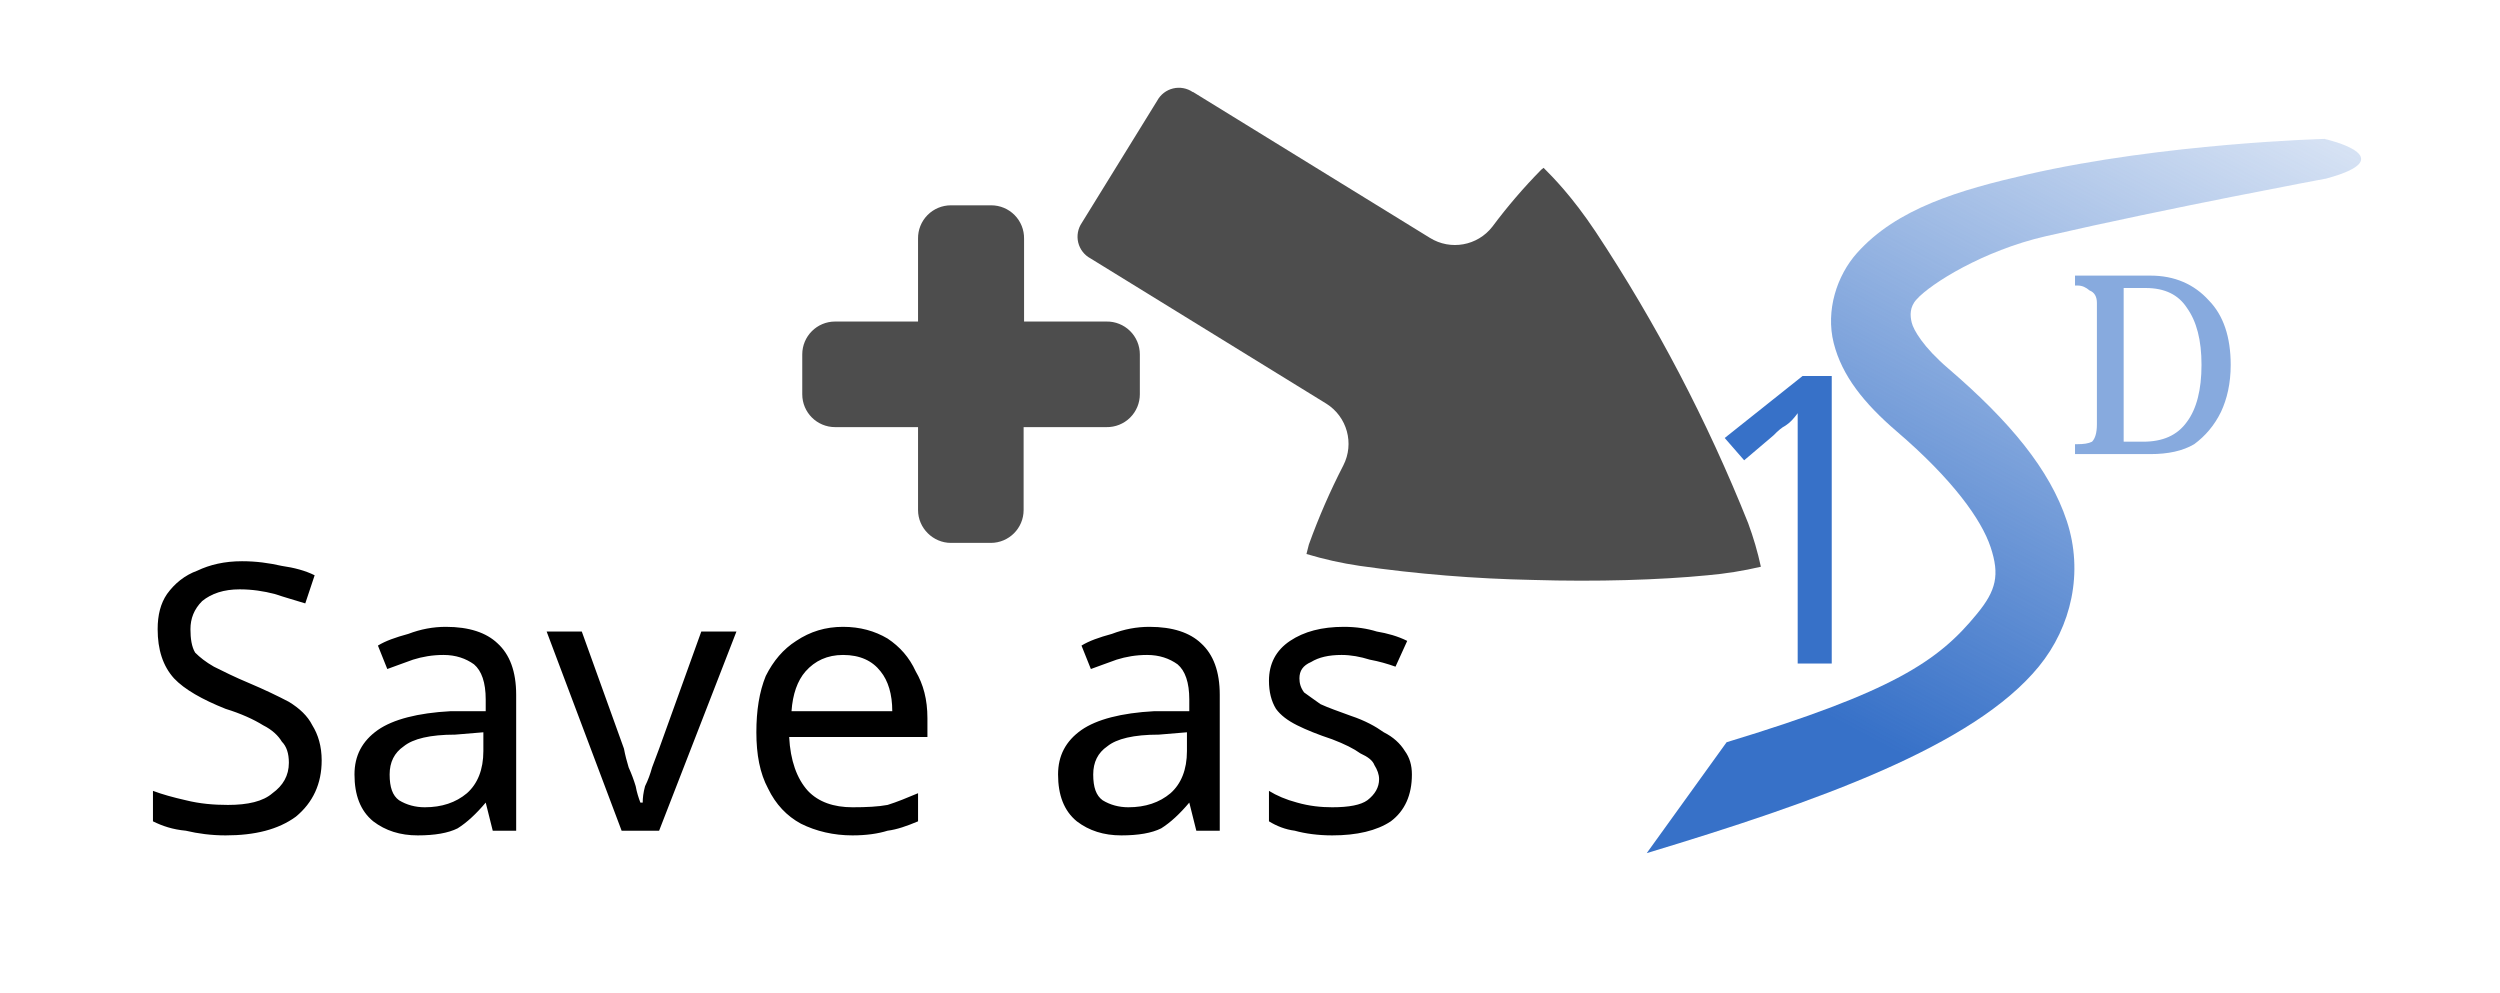
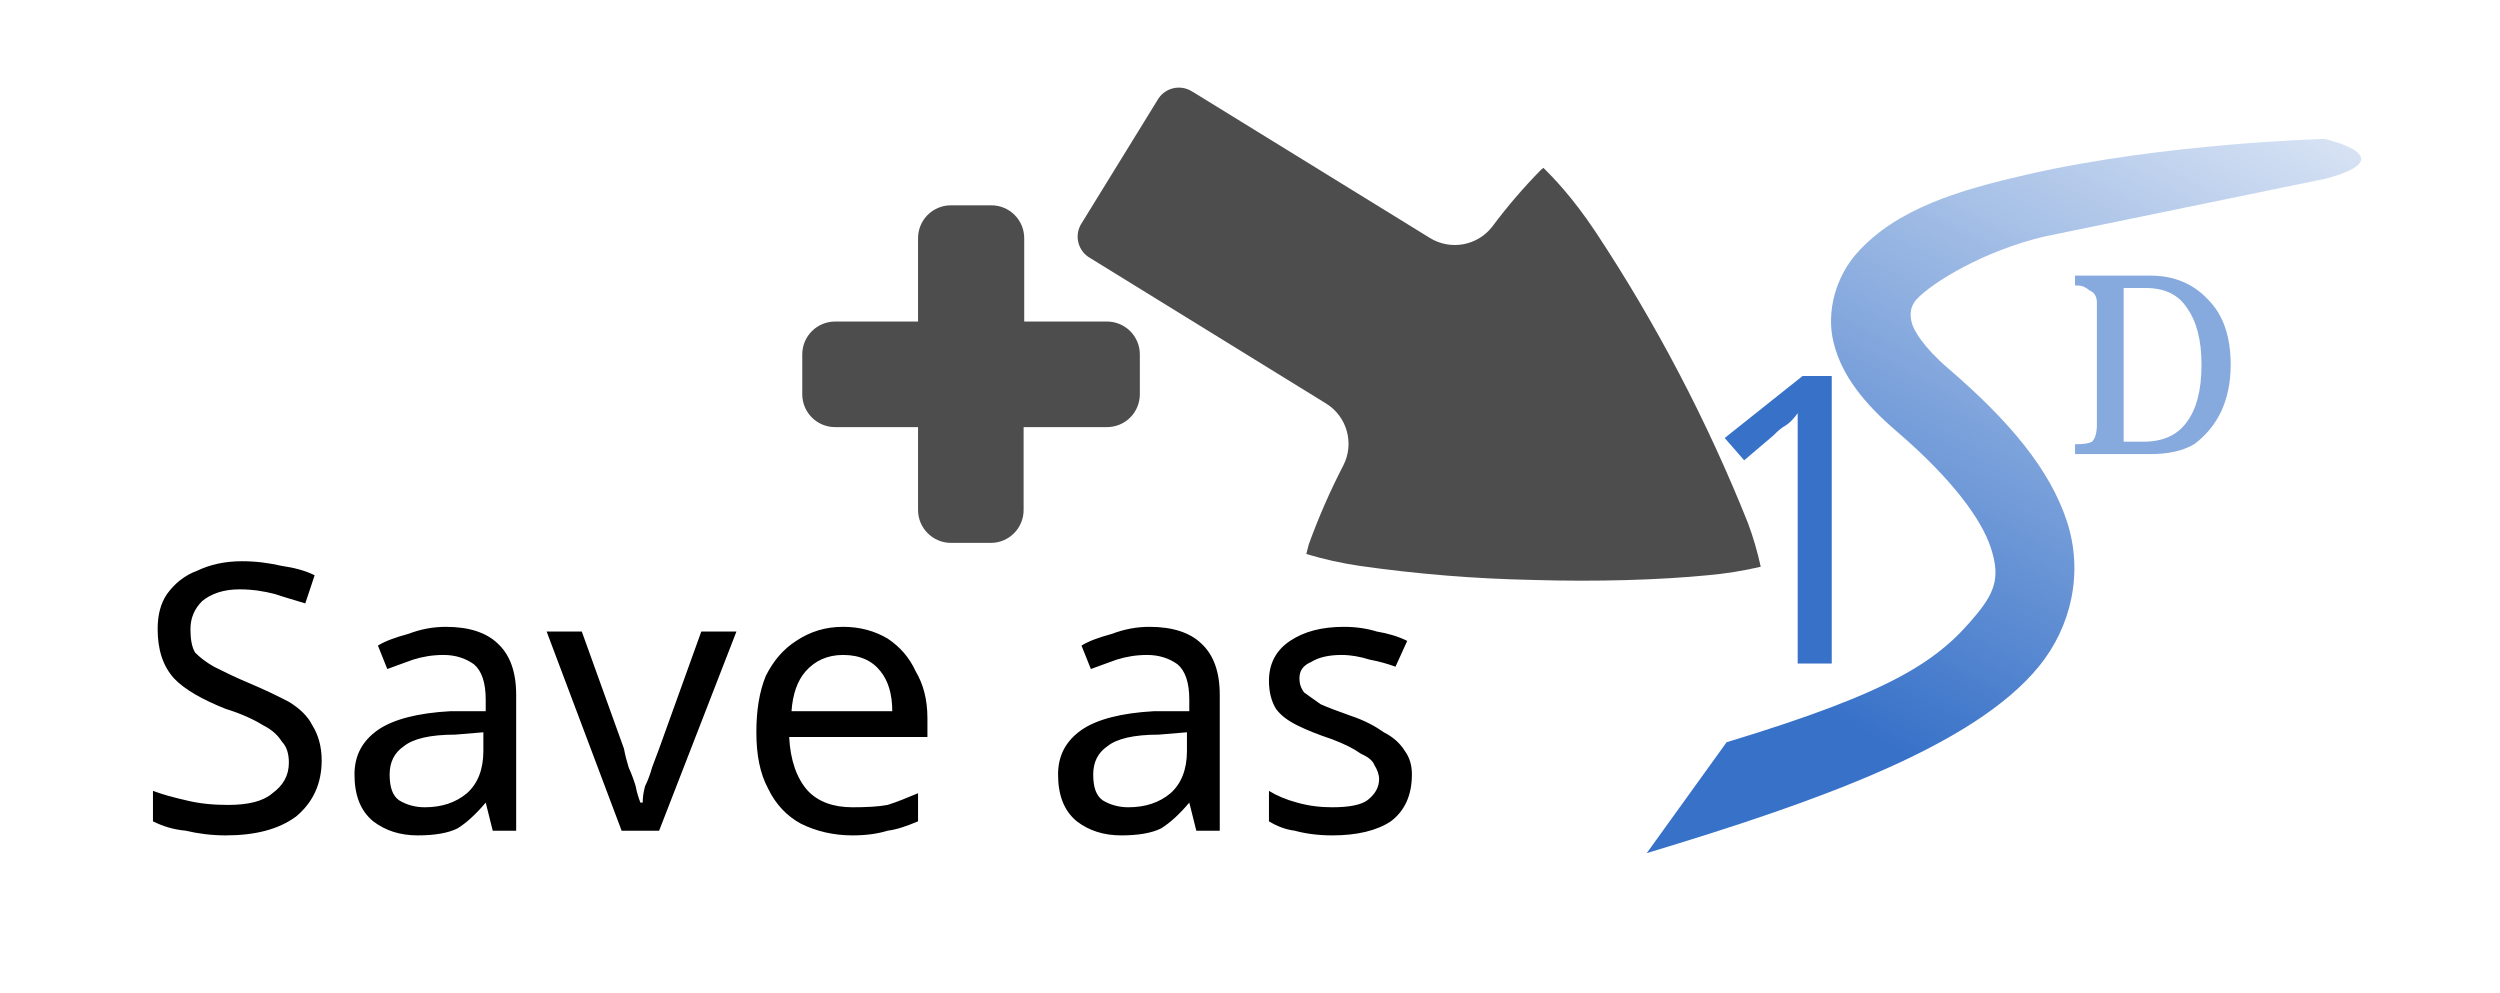
- <svg xmlns="http://www.w3.org/2000/svg" xmlns:xlink="http://www.w3.org/1999/xlink" width="63" height="25" viewBox="0 0 16.669 6.615" version="1.1" id="svg47586" xml:space="preserve">
-   <defs id="defs47583">
-     <linearGradient xlink:href="#linearGradient252075" id="linearGradient57401" gradientUnits="userSpaceOnUse" gradientTransform="matrix(0.1084863,0,0,0.1084863,14.98746,-9.51404)" x1="75.849" y1="132.661" x2="100.976" y2="84.28" />
-     <linearGradient id="linearGradient252075">
-       <stop style="stop-color:#3771c8;stop-opacity:1;" offset="0" id="stop252071" />
-       <stop style="stop-color:#3771c8;stop-opacity:0;" offset="1" id="stop252073" />
+ <svg xmlns="http://www.w3.org/2000/svg" width="63" height="25" viewBox="0 0 16.669 6.615">
+   <defs>
+     <linearGradient id="A" x1="23.216" y1="4.878" x2="25.942" y2="-.371" gradientUnits="userSpaceOnUse">
+       <stop offset="0" stop-color="#3771c8" />
+       <stop offset="1" stop-color="#3771c8" stop-opacity="0" />
    </linearGradient>
  </defs>
-   <g id="layer1">
-     <g id="g24645-1" transform="matrix(1.038137,0,0,1.057883,-11.56226,-0.1995105)">
-       <path style="color:#000000;font-style:normal;font-variant:normal;font-weight:normal;font-stretch:normal;font-size:medium;line-height:normal;font-family:sans-serif;font-variant-ligatures:normal;font-variant-position:normal;font-variant-caps:normal;font-variant-numeric:normal;font-variant-alternates:normal;font-feature-settings:normal;text-indent:0;text-align:start;text-decoration:none;text-decoration-line:none;text-decoration-style:solid;text-decoration-color:#000000;letter-spacing:normal;word-spacing:normal;text-transform:none;writing-mode:lr-tb;direction:ltr;text-orientation:mixed;dominant-baseline:auto;baseline-shift:baseline;text-anchor:start;white-space:normal;shape-padding:0;clip-rule:nonzero;display:inline;overflow:visible;visibility:visible;isolation:auto;mix-blend-mode:normal;color-interpolation:sRGB;color-interpolation-filters:linearRGB;solid-color:#000000;solid-opacity:1;vector-effect:none;fill:url(#linearGradient57401);fill-opacity:1;fill-rule:nonzero;stroke:none;stroke-width:0.517;stroke-linecap:butt;stroke-linejoin:miter;stroke-miterlimit:4;stroke-dasharray:none;stroke-dashoffset:0;stroke-opacity:1;color-rendering:auto;image-rendering:auto;shape-rendering:auto;text-rendering:auto;enable-background:accumulate" d="m 26.07,1.064 c 0,0 -1.035,0.027 -1.91,0.224 -0.437,0.098 -0.84,0.214 -1.096,0.496 -0.128,0.141 -0.202,0.361 -0.149,0.567 0.053,0.206 0.194,0.379 0.405,0.557 0.358,0.301 0.544,0.555 0.603,0.73 0.059,0.175 0.036,0.272 -0.088,0.42 -0.247,0.297 -0.537,0.49 -1.608,0.809 l -0.513,0.699 c 1.096,-0.325 2.101,-0.674 2.519,-1.177 0.209,-0.251 0.288,-0.594 0.179,-0.917 -0.109,-0.323 -0.364,-0.626 -0.759,-0.959 -0.166,-0.139 -0.226,-0.247 -0.237,-0.291 -0.011,-0.044 -0.014,-0.099 0.032,-0.147 0.089,-0.098 0.428,-0.307 0.827,-0.397 0.797,-0.18 1.804,-0.364 1.804,-0.364 0.508,-0.135 -0.008,-0.249 -0.008,-0.249 z" id="path252059-3-3-2" />
-       <text xml:space="preserve" style="font-style:normal;font-variant:normal;font-weight:normal;font-stretch:normal;font-size:2.535px;line-height:1;font-family:'Gentium Basic';-inkscape-font-specification:'Gentium Basic, Normal';font-variant-ligatures:normal;font-variant-caps:normal;font-variant-numeric:normal;font-feature-settings:normal;text-align:start;letter-spacing:0px;word-spacing:0px;writing-mode:lr-tb;text-anchor:start;fill:#3771c8;fill-opacity:1;stroke:none;stroke-width:0.029" x="21.997" y="4.37" id="text252063-8-9-6">
-         <tspan id="tspan252061-0-9-6" x="21.997" y="4.37" style="font-style:normal;font-variant:normal;font-weight:normal;font-stretch:normal;font-size:2.535px;font-family:'Gentium Basic';-inkscape-font-specification:'Gentium Basic, Normal';font-variant-ligatures:normal;font-variant-caps:normal;font-variant-numeric:normal;font-feature-settings:normal;text-align:start;writing-mode:lr-tb;text-anchor:start;fill:#3771c8;fill-opacity:1;stroke-width:0.029">1</tspan>
-       </text>
-       <text xml:space="preserve" style="font-style:normal;font-variant:normal;font-weight:normal;font-stretch:normal;font-size:1.571px;line-height:1;font-family:'Noto Serif';-inkscape-font-specification:'Noto Serif, Normal';font-variant-ligatures:normal;font-variant-caps:normal;font-variant-numeric:normal;font-feature-settings:normal;text-align:start;letter-spacing:0px;word-spacing:0px;writing-mode:lr-tb;text-anchor:start;fill:#87aade;fill-opacity:1;stroke:none;stroke-width:0.029" x="24.403" y="3.049" id="text252067-2-7-5">
-         <tspan id="tspan252065-4-0-4" x="24.403" y="3.049" style="font-style:normal;font-variant:normal;font-weight:normal;font-stretch:normal;font-size:1.571px;font-family:'Noto Serif';-inkscape-font-specification:'Noto Serif, Normal';font-variant-ligatures:normal;font-variant-caps:normal;font-variant-numeric:normal;font-feature-settings:normal;text-align:start;writing-mode:lr-tb;text-anchor:start;fill:#87aade;stroke-width:0.029">D</tspan>
-       </text>
-     </g>
-     <path fill="#4d4d4d" d="M 7.954,0.613 9.534,1.586 a 0.316,0.316 0 0 0 0.417,-0.075 3.664,3.664 0 0 1 0.325,-0.379 l 0.016,-0.013 c 0.06,0.06 0.189,0.189 0.347,0.426 a 10.759,10.759 0 0 1 1.017,1.943 2.148,2.148 0 0 1 0.085,0.291 2.514,2.514 0 0 1 -0.357,0.057 c -0.316,0.031 -0.739,0.044 -1.163,0.031 A 9.518,9.518 0 0 1 9.065,3.773 2.486,2.486 0 0 1 8.711,3.694 l 0.016,-0.063 A 4.422,4.422 0 0 1 8.957,3.103 0.316,0.316 0 0 0 8.844,2.692 L 7.271,1.723 A 0.164,0.164 0 0 1 7.213,1.486 L 7.716,0.671 a 0.164,0.164 0 0 1 0.237,-0.057 z" color="#000000" enable-background="accumulate" font-family="sans-serif" font-weight="400" overflow="visible" style="line-height:normal;font-variant-ligatures:normal;font-variant-position:normal;font-variant-caps:normal;font-variant-numeric:normal;font-variant-alternates:normal;font-feature-settings:normal;text-indent:0;text-align:start;text-decoration-line:none;text-decoration-style:solid;text-decoration-color:#000000;text-transform:none;text-orientation:mixed;white-space:normal;shape-padding:0;isolation:auto;mix-blend-mode:normal;solid-color:#000000;solid-opacity:1;stroke-width:3.159" id="path55" />
-     <text xml:space="preserve" style="font-size:2.478px;fill:#ddcdff;fill-opacity:1;stroke:#82b366;stroke-width:0;stroke-dasharray:none" x="0.896" y="5.539" id="text5821">
-       <tspan id="tspan5819" x="0.896" y="5.539" style="font-style:normal;font-variant:normal;font-weight:normal;font-stretch:normal;font-size:2.478px;font-family:hel;-inkscape-font-specification:hel;fill:#000000;fill-opacity:1;stroke:none;stroke-width:0">Save as</tspan>
+   <g transform="matrix(1.038137 0 0 1.057883 -11.56226 -.199511)">
+     <path d="M26.07 1.064s-1.035.027-1.91.224c-.437.098-.84.214-1.096.496-.128.141-.202.361-.149.567s.194.379.405.557c.358.301.544.555.603.73s.036.272-.088.42c-.247.297-.537.49-1.608.809l-.513.699c1.096-.325 2.101-.674 2.519-1.177.209-.251.288-.594.179-.917s-.364-.626-.759-.959c-.166-.139-.226-.247-.237-.291s-.014-.099.032-.147c.089-.098.428-.307.827-.397l1.804-.364c.508-.135-.008-.249-.008-.249z" fill="url(#A)" />
+     <text xml:space="preserve" x="21.997" y="4.37" font-size="2.535" font-family="Gentium Basic" letter-spacing="0" word-spacing="0" writing-mode="lr-tb" fill="#3771c8">
+       <tspan x="21.997" y="4.37" font-weight="normal" writing-mode="lr-tb">1</tspan>
    </text>
-     <path fill="#4d4d4d" fill-rule="evenodd" d="M 6.34,1.369 A 0.219,0.219 0 0 0 6.121,1.591 V 2.144 H 5.568 A 0.219,0.219 0 0 0 5.349,2.363 v 0.266 c 0,0.121 0.098,0.219 0.219,0.219 h 0.553 v 0.553 c 0,0.121 0.101,0.219 0.219,0.219 h 0.266 A 0.219,0.219 0 0 0 6.825,3.401 V 2.848 H 7.377 A 0.219,0.219 0 0 0 7.6,2.629 V 2.363 A 0.219,0.219 0 0 0 7.377,2.144 H 6.828 V 1.591 A 0.219,0.219 0 0 0 6.609,1.369 Z" id="path99" style="stroke-width:3.369" />
+     <text xml:space="preserve" x="24.403" y="3.049" font-size="1.571" font-family="Noto Serif" letter-spacing="0" word-spacing="0" writing-mode="lr-tb" fill="#87aade">
+       <tspan x="24.403" y="3.049" font-weight="normal" writing-mode="lr-tb">D</tspan>
+     </text>
  </g>
+   <path fill="#4d4d4d" d="M7.954.613l1.579.973a.316.316 0 0 0 .417-.075 3.664 3.664 0 0 1 .325-.379l.016-.013c.06.06.189.189.347.426a10.759 10.759 0 0 1 1.017 1.943 2.148 2.148 0 0 1 .085.291 2.514 2.514 0 0 1-.357.057c-.316.031-.739.044-1.163.031a9.518 9.518 0 0 1-1.156-.094 2.486 2.486 0 0 1-.354-.079l.016-.063a4.422 4.422 0 0 1 .231-.528.316.316 0 0 0-.113-.411l-1.573-.97a.164.164 0 0 1-.057-.237l.502-.815a.164.164 0 0 1 .237-.057z" font-family="sans-serif" />
+   <text xml:space="preserve" x="0.896" y="5.539" font-size="2.478" fill="#ddcdff" stroke="#82b366">
+     <tspan x="0.896" y="5.539" font-weight="normal" font-family="hel" fill="#000" stroke="none">Save as</tspan>
+   </text>
+   <path fill="#4d4d4d" fill-rule="evenodd" d="M6.34 1.369a.219.219 0 0 0-.219.222v.553h-.553a.219.219 0 0 0-.219.219v.266c0 .121.098.219.219.219h.553v.553a.22.22 0 0 0 .219.219h.266a.219.219 0 0 0 .219-.219v-.553h.553a.219.219 0 0 0 .222-.219v-.266a.219.219 0 0 0-.222-.219h-.549v-.553a.219.219 0 0 0-.219-.222z" />
</svg>
